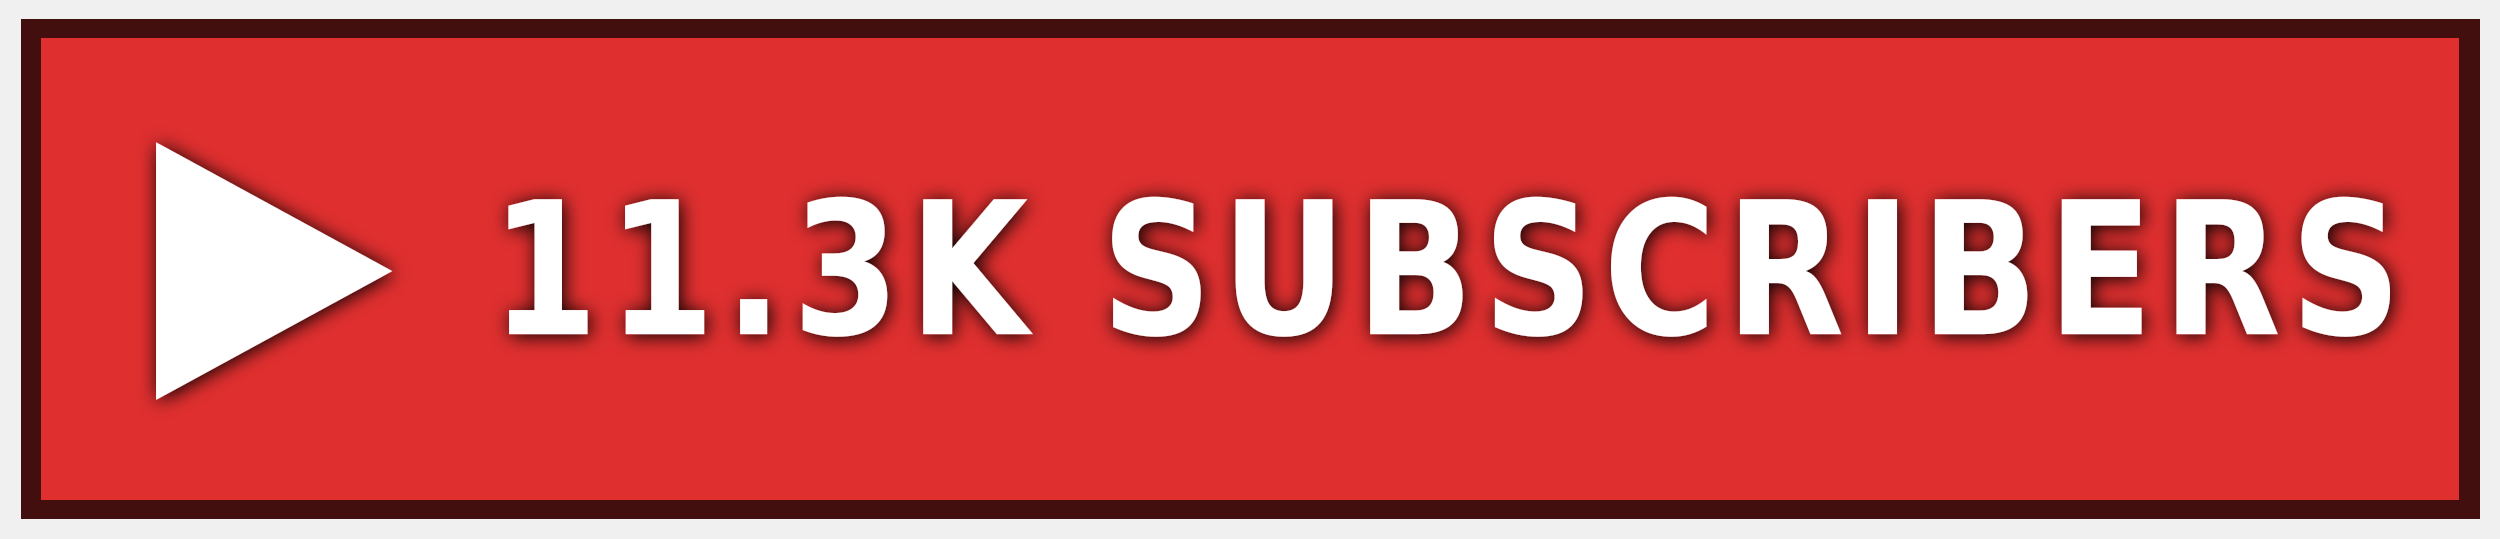
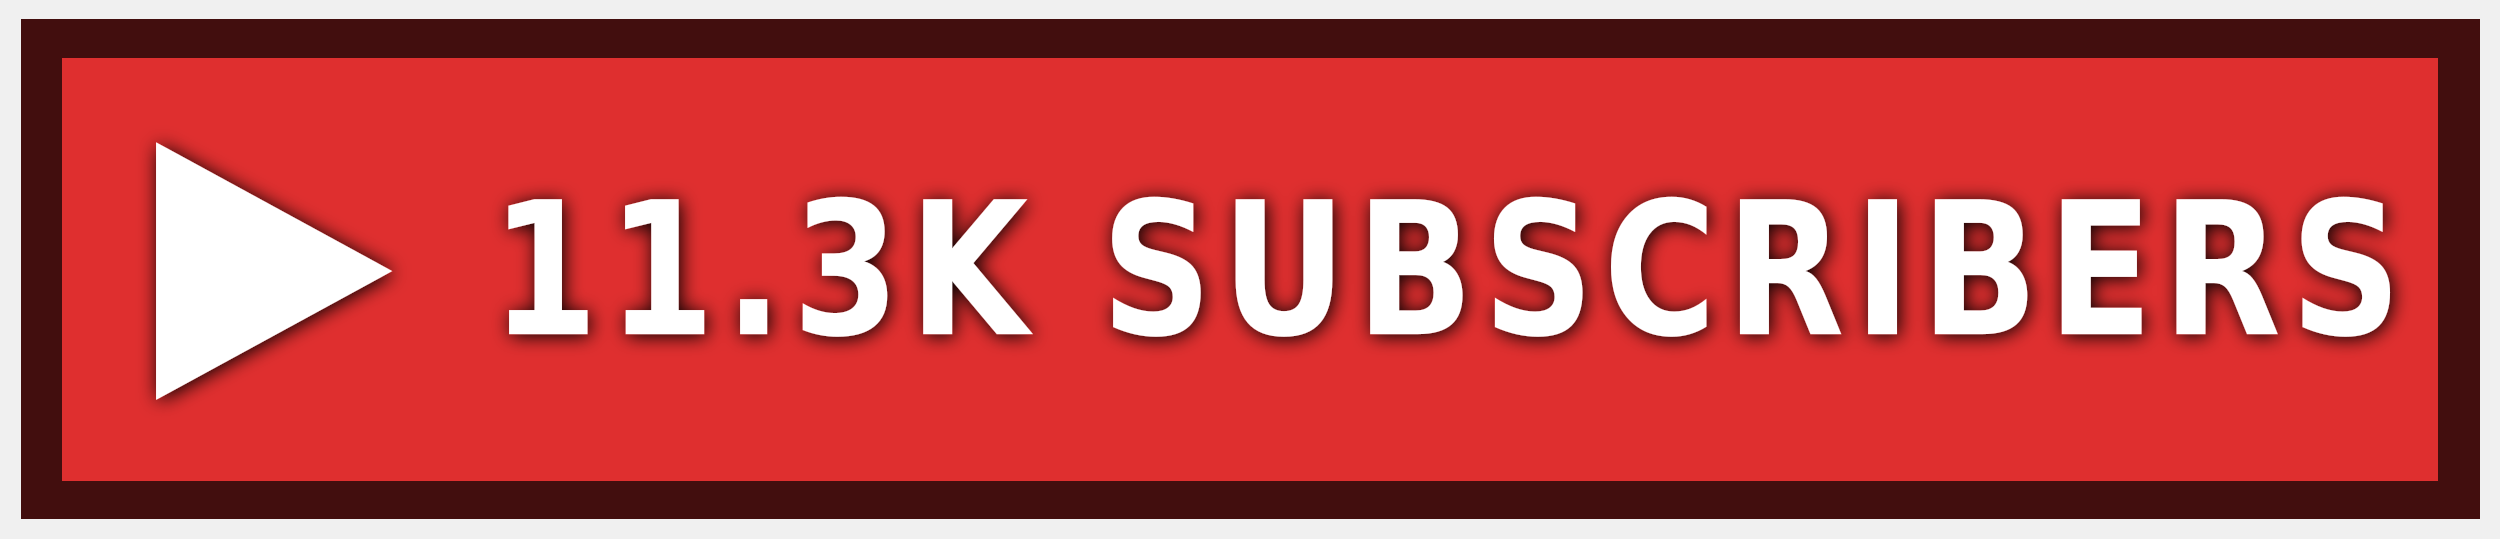
<svg xmlns="http://www.w3.org/2000/svg" xmlns:ns1="https://boxy-svg.com" width="130" height="28" role="img" aria-label="YOUTUBE">
  <style> g:not(.noshadow) { filter: drop-shadow(0.1px 0.1px 0.5px black); } </style>
  <defs>
    <ns1:guide x="121.656" y="10.118" angle="90" />
    <ns1:guide x="127.198" y="17.628" angle="90" />
  </defs>
  <g class="noshadow" shape-rendering="crispEdges" style="" transform="matrix(1.074564, 0, 0, 1, 0, 0)">
    <rect x="1" y="1" width="119" height="26" style="fill: rgb(223, 47, 47);" />
-     <rect x="1.5" y="1.5" width="118" height="25" style="fill: none; stroke: rgba(0, 0, 0, 0.7);" />
+     <rect x="2" y="2" width="117" height="24" style="fill: none; stroke-width:2px; stroke: rgba(0, 0, 0, 0.7);" />
  </g>
  <g fill="#fff" text-anchor="middle" font-family="Verdana,Geneva,DejaVu Sans,sans-serif" text-rendering="geometricPrecision" font-size="100" transform="matrix(1, 0, 0, 1, 13, 0)">
    <polygon fill="#FFFFFF" points="-4.886 7.398 -4.886 20.795 7.395 14.097" />
  </g>
  <g fill="#fff" text-anchor="middle" font-family="Verdana,Geneva,DejaVu Sans,sans-serif" text-rendering="geometricPrecision" font-size="100" transform="matrix(1, 0, 0, 1, 13, 0)">
    <text style="font-size: 80px; font-weight: 700; white-space: pre;" transform="matrix(0.1, 0, 0, 0.120296, 0, -3.678133)" x="622" y="175" letter-spacing="5">11.3K SUBSCRIBERS</text>
  </g>
</svg>
